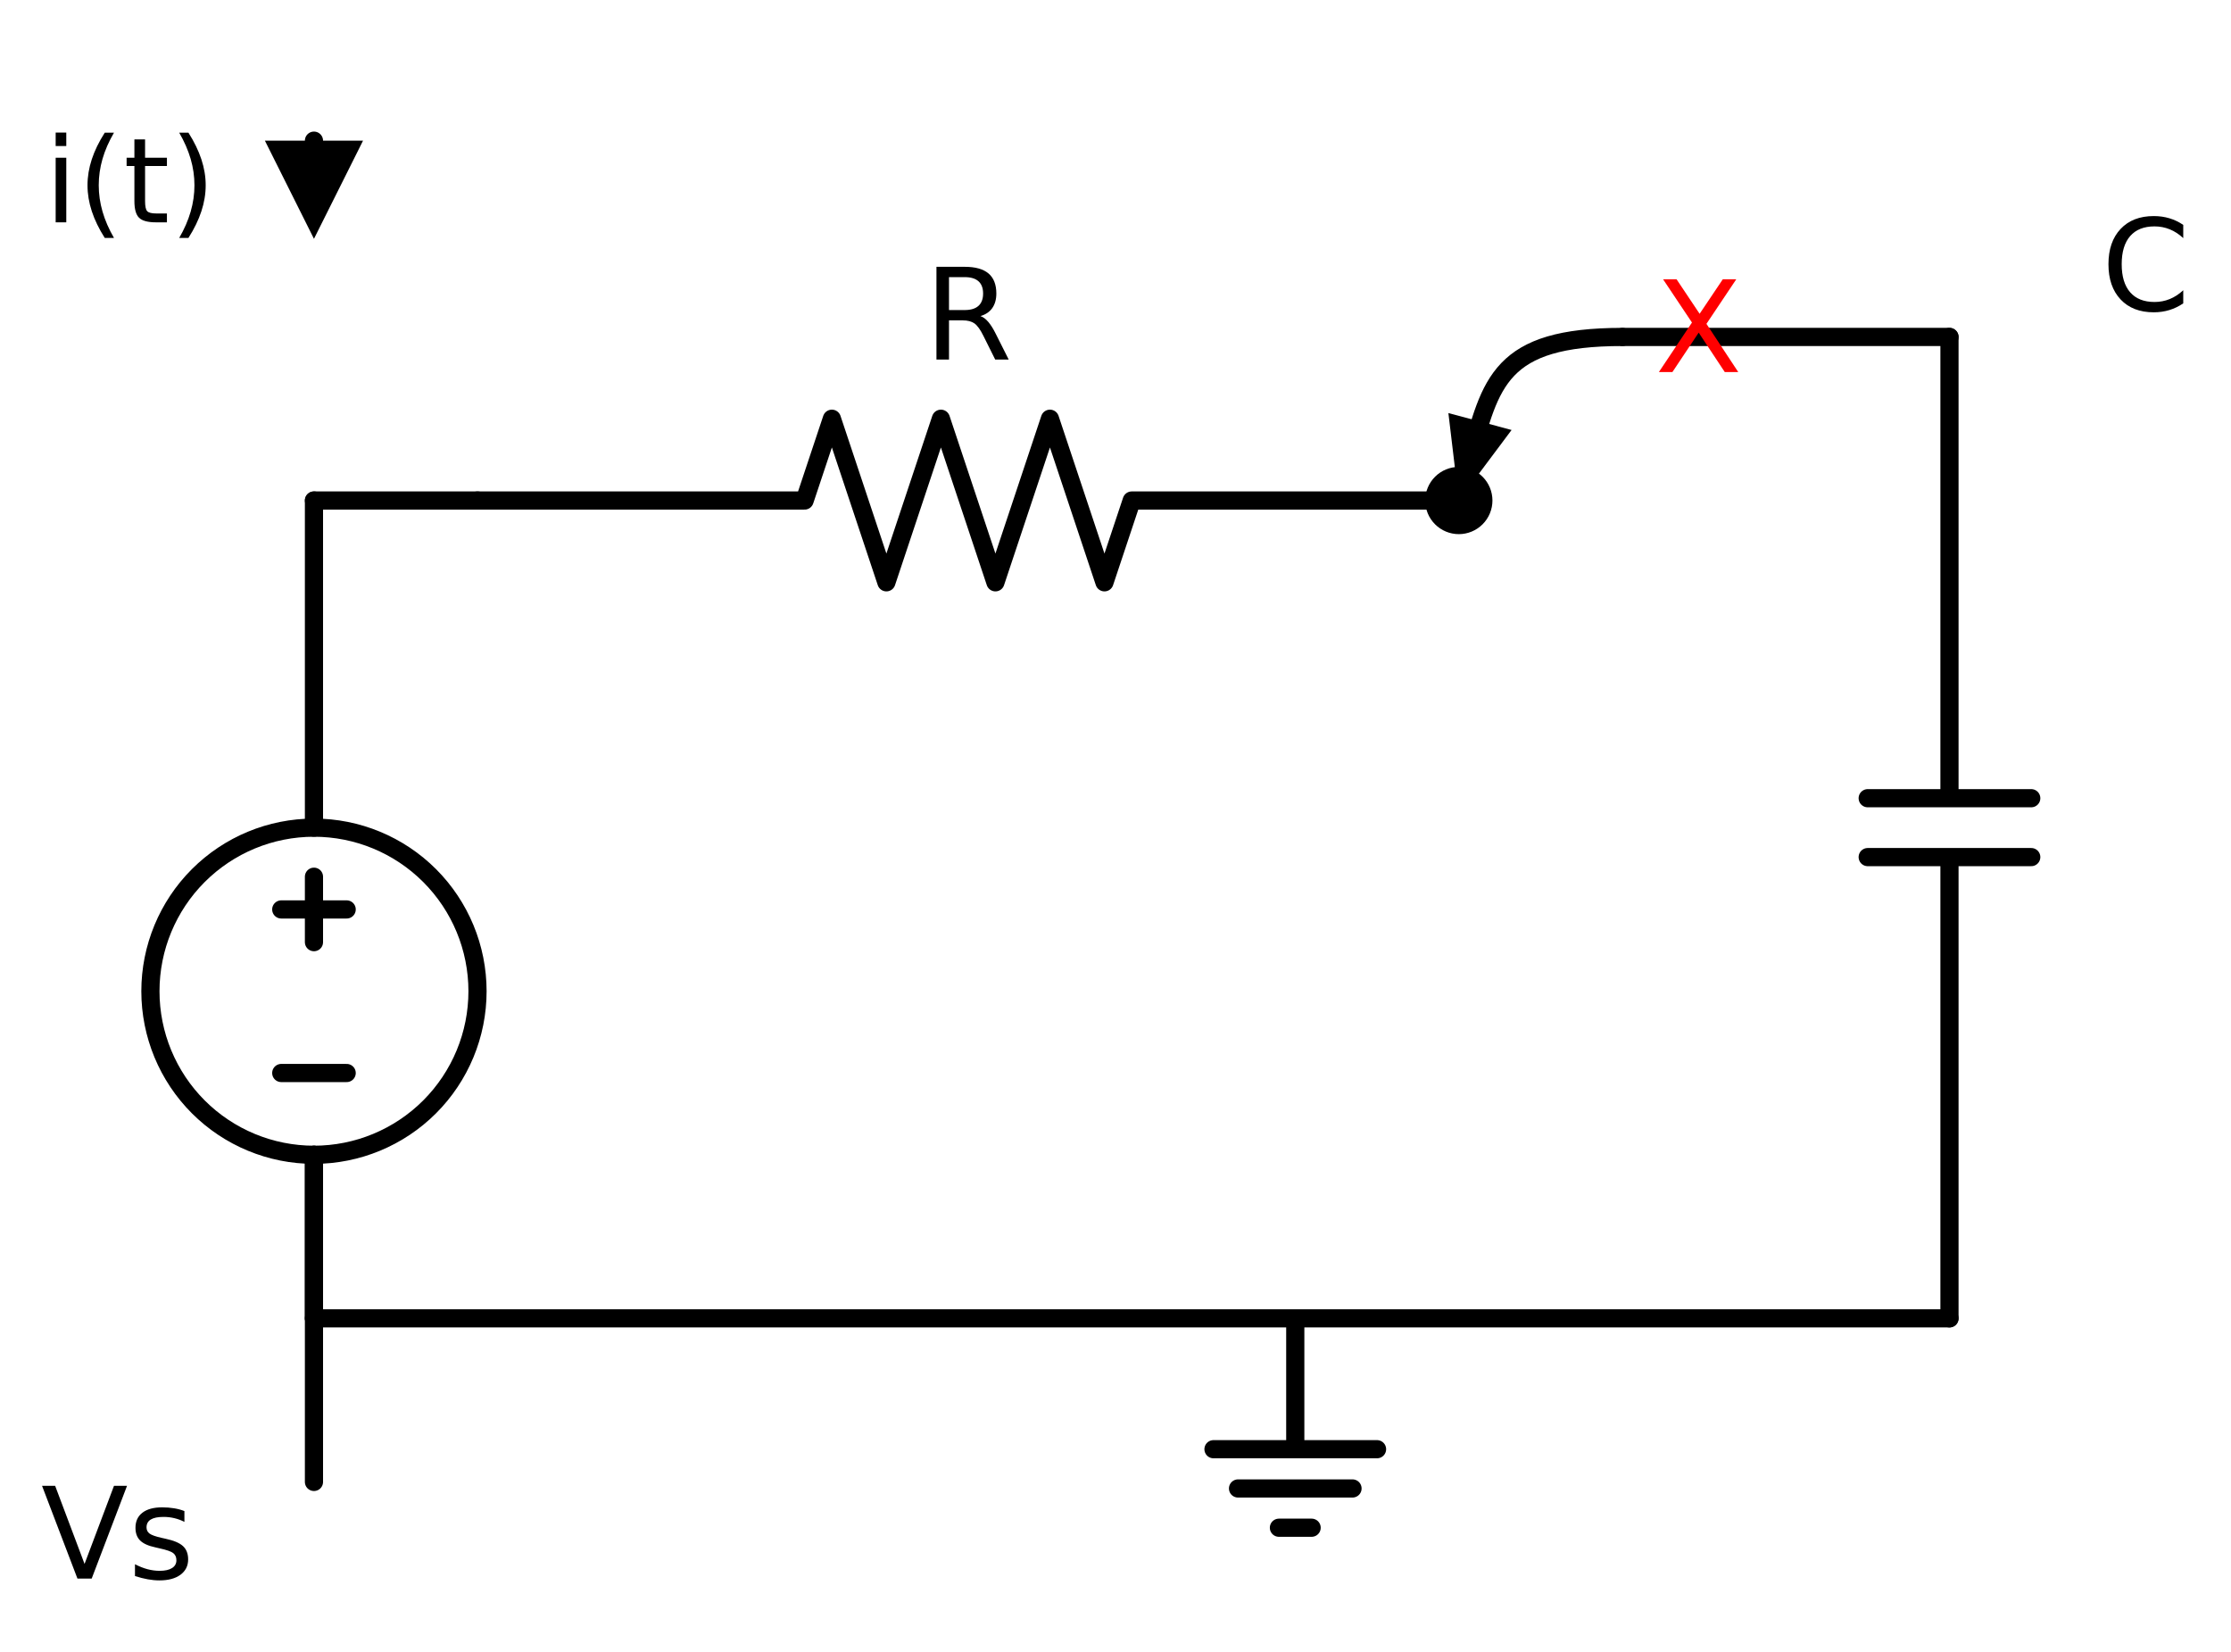
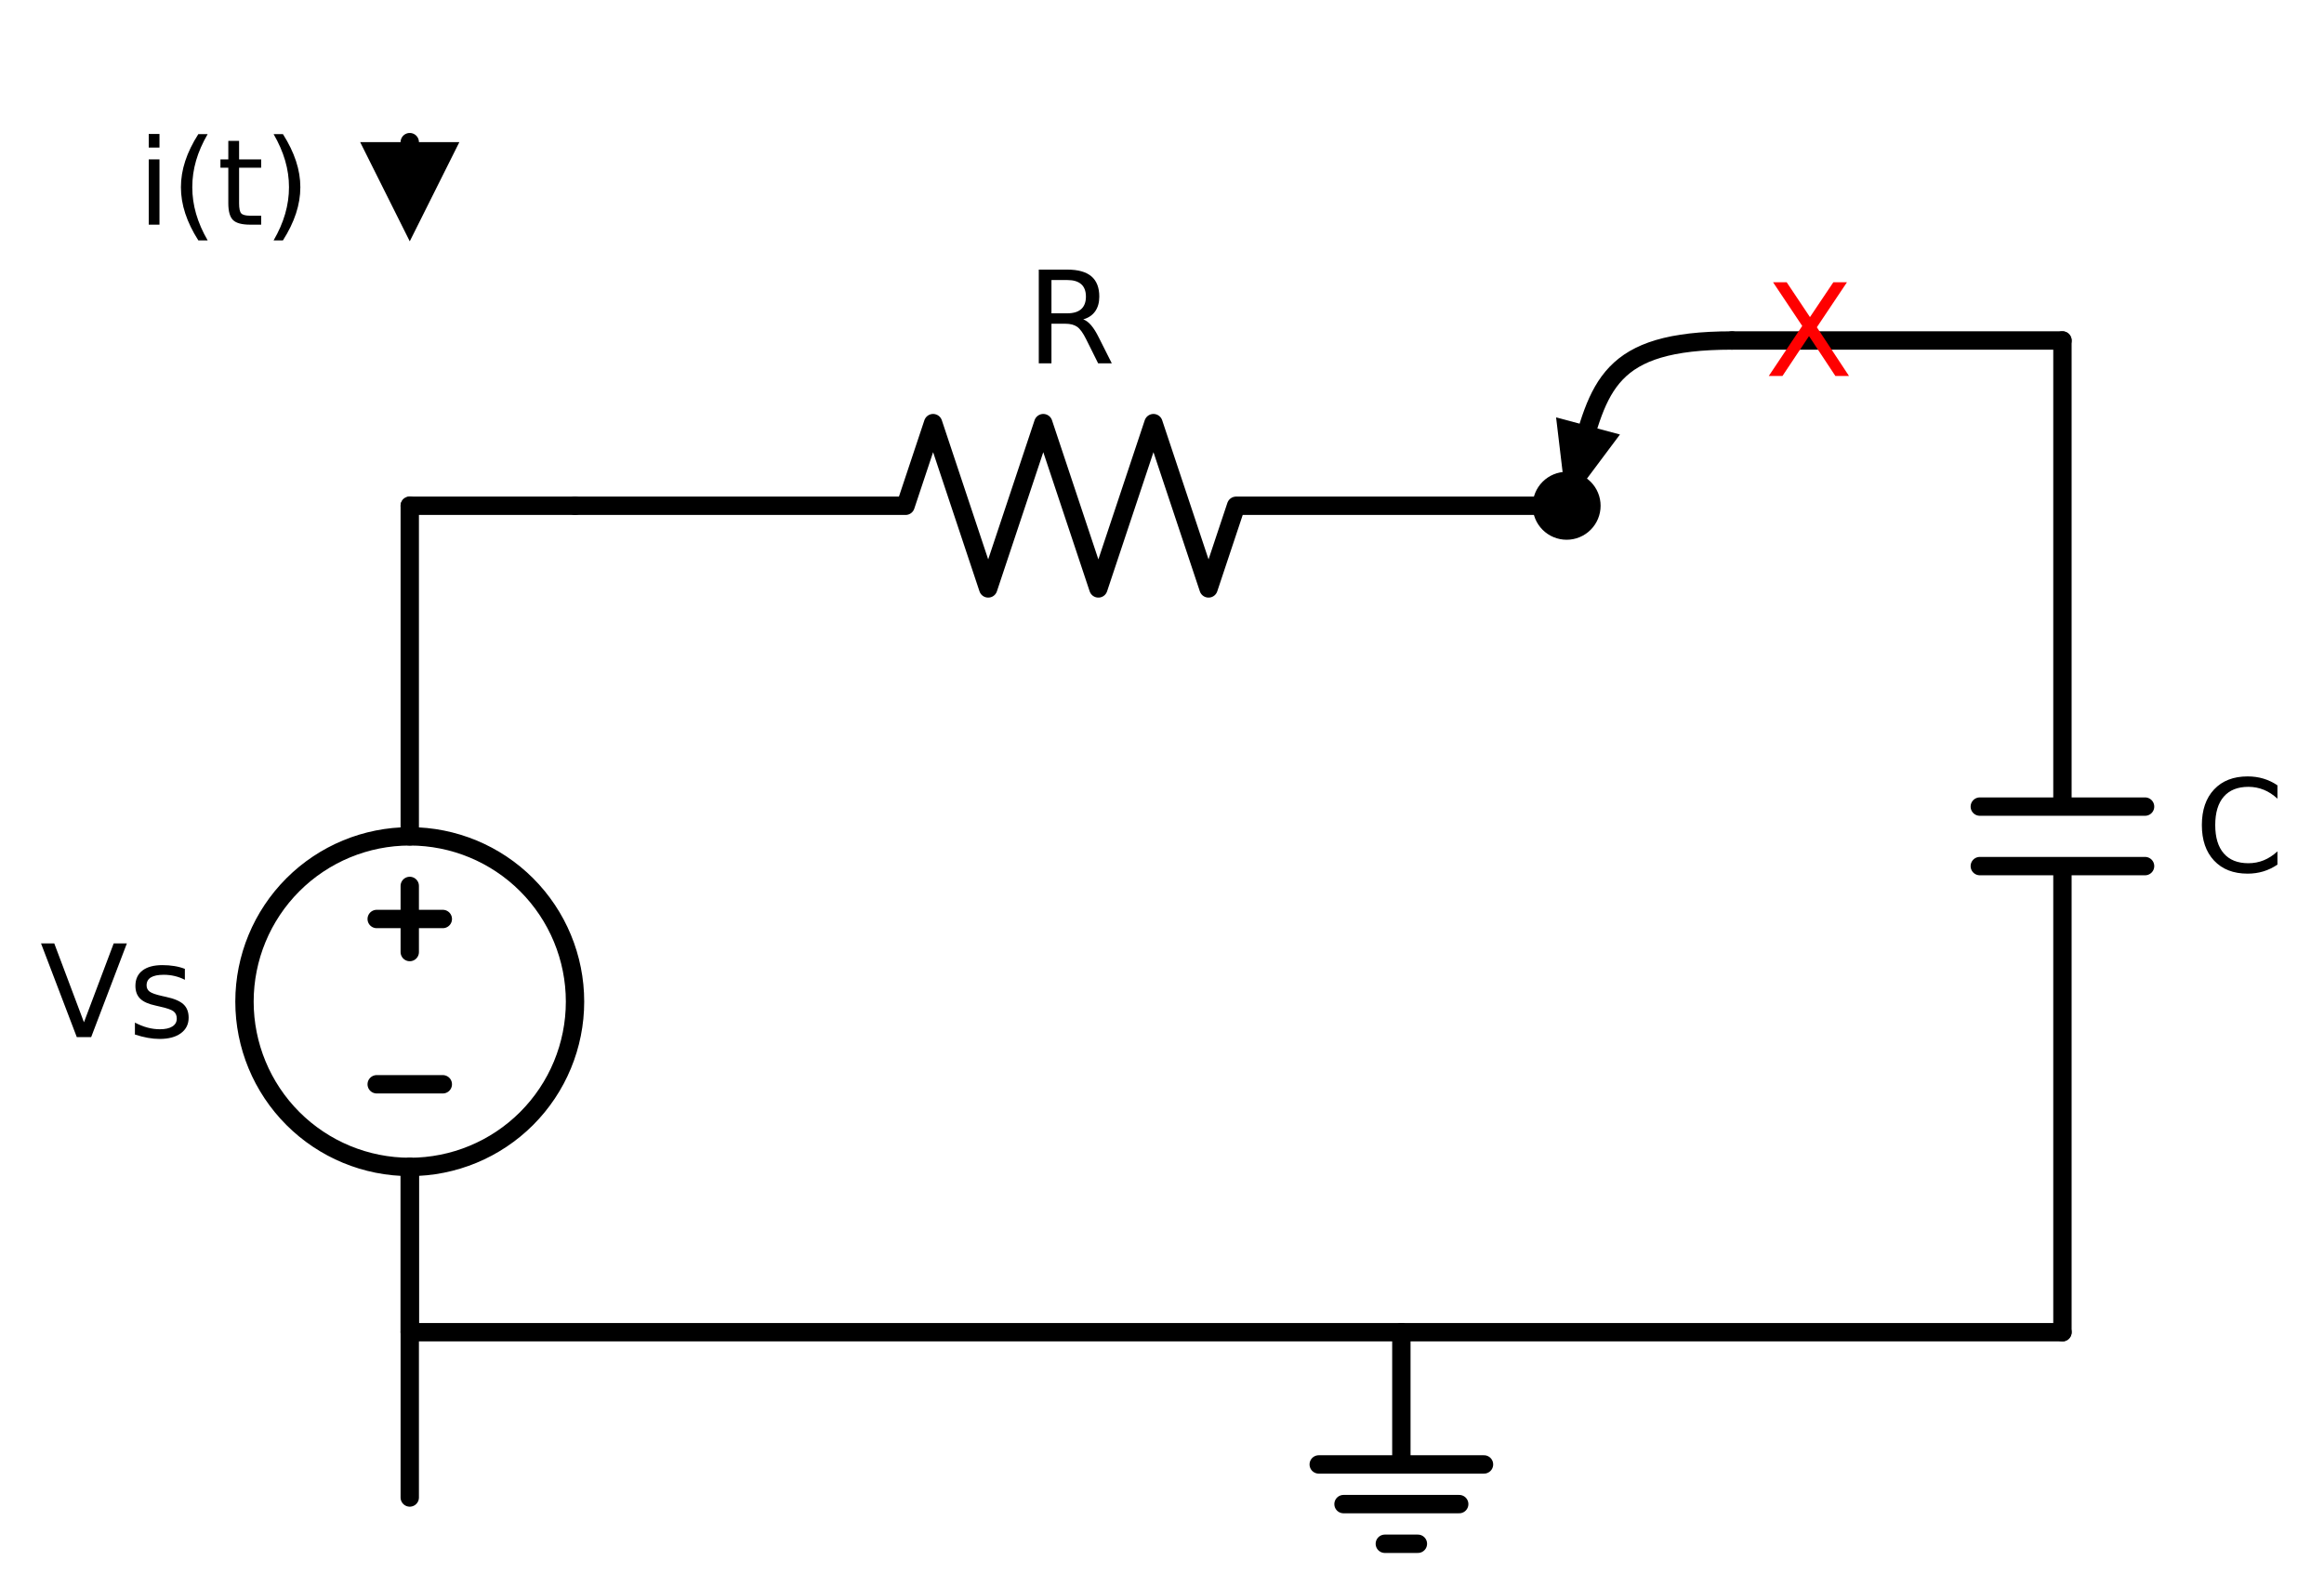
- <svg xmlns="http://www.w3.org/2000/svg" xmlns:xlink="http://www.w3.org/1999/xlink" width="245.538pt" height="181.76pt" viewBox="0 0 245.538 181.76" version="1.1">
+ <svg xmlns="http://www.w3.org/2000/svg" xmlns:xlink="http://www.w3.org/1999/xlink" width="253.116pt" height="172.8pt" viewBox="0 0 253.116 172.8" version="1.1">
  <defs>
    <style type="text/css">*{stroke-linejoin: round; stroke-linecap: butt}</style>
  </defs>
  <g id="figure_1">
    <g id="patch_1">
-       <path d="M 0 181.76  L 245.538 181.76  L 245.538 0  L 0 0  L 0 181.76  z " style="fill: none" />
+       <path d="M 0 172.8  L 253.116 172.8  L 253.116 0  L 0 0  L 0 172.8  z " style="fill: none" />
    </g>
    <g id="axes_1">
      <g id="patch_2">
-         <path d="M 34.554 127.08  C 39.328 127.08 43.906 125.183 47.282 121.808  C 50.657 118.432 52.554 113.854 52.554 109.08  C 52.554 104.306 50.657 99.728 47.282 96.352  C 43.906 92.977 39.328 91.08 34.554 91.08  C 29.78 91.08 25.202 92.977 21.826 96.352  C 18.451 99.728 16.554 104.306 16.554 109.08  C 16.554 113.854 18.451 118.432 21.826 121.808  C 25.202 125.183 29.78 127.08 34.554 127.08  L 34.554 127.08  z " clip-path="url(#p7fd0f0428a)" style="fill: none; stroke: #000000; stroke-width: 2; stroke-linejoin: miter" />
+         <path d="M 44.628 127.08  C 49.402 127.08 53.98 125.183 57.356 121.808  C 60.731 118.432 62.628 113.854 62.628 109.08  C 62.628 104.306 60.731 99.728 57.356 96.352  C 53.98 92.977 49.402 91.08 44.628 91.08  C 39.854 91.08 35.276 92.977 31.9 96.352  C 28.525 99.728 26.628 104.306 26.628 109.08  C 26.628 113.854 28.525 118.432 31.9 121.808  C 35.276 125.183 39.854 127.08 44.628 127.08  L 44.628 127.08  z " clip-path="url(#p0e5d9010fb)" style="fill: none; stroke: #000000; stroke-width: 2; stroke-linejoin: miter" />
      </g>
      <g id="patch_3">
-         <path d="M 161.719 50.733  C 164.048 42.04 165.054 37.08 178.554 37.08  " clip-path="url(#p7fd0f0428a)" style="fill: none; stroke: #000000; stroke-width: 2; stroke-linejoin: miter; stroke-linecap: round" />
+         <path d="M 171.793 50.733  C 174.122 42.04 175.128 37.08 188.628 37.08  " clip-path="url(#p0e5d9010fb)" style="fill: none; stroke: #000000; stroke-width: 2; stroke-linejoin: miter; stroke-linecap: round" />
      </g>
      <g id="patch_4">
-         <path d="M 166.361 47.318  L 160.554 55.08  L 159.406 45.455  z " clip-path="url(#p7fd0f0428a)" />
+         <path d="M 176.435 47.318  L 170.628 55.08  L 169.48 45.455  z " clip-path="url(#p0e5d9010fb)" />
      </g>
      <g id="line2d_1">
-         <path d="M 34.554 163.08  L 34.554 127.08  L 34.554 127.08  M 34.554 91.08  L 34.554 91.08  L 34.554 55.08  " clip-path="url(#p7fd0f0428a)" style="fill: none; stroke: #000000; stroke-width: 2; stroke-linecap: round" />
+         <path d="M 44.628 163.08  L 44.628 127.08  L 44.628 127.08  M 44.628 91.08  L 44.628 91.08  L 44.628 55.08  " clip-path="url(#p0e5d9010fb)" style="fill: none; stroke: #000000; stroke-width: 2; stroke-linecap: round" />
      </g>
      <g id="line2d_2">
-         <path d="M 38.154 118.08  L 30.954 118.08  " clip-path="url(#p7fd0f0428a)" style="fill: none; stroke: #000000; stroke-width: 2; stroke-linecap: round" />
+         <path d="M 48.228 118.08  L 41.028 118.08  " clip-path="url(#p0e5d9010fb)" style="fill: none; stroke: #000000; stroke-width: 2; stroke-linecap: round" />
      </g>
      <g id="line2d_3">
-         <path d="M 34.554 103.68  L 34.554 96.48  " clip-path="url(#p7fd0f0428a)" style="fill: none; stroke: #000000; stroke-width: 2; stroke-linecap: round" />
+         <path d="M 44.628 103.68  L 44.628 96.48  " clip-path="url(#p0e5d9010fb)" style="fill: none; stroke: #000000; stroke-width: 2; stroke-linecap: round" />
      </g>
      <g id="line2d_4">
-         <path d="M 38.154 100.08  L 30.954 100.08  " clip-path="url(#p7fd0f0428a)" style="fill: none; stroke: #000000; stroke-width: 2; stroke-linecap: round" />
+         <path d="M 48.228 100.08  L 41.028 100.08  " clip-path="url(#p0e5d9010fb)" style="fill: none; stroke: #000000; stroke-width: 2; stroke-linecap: round" />
      </g>
      <g id="line2d_5">
-         <path d="M 34.554 55.08  L 43.554 55.08  L 52.554 55.08  " clip-path="url(#p7fd0f0428a)" style="fill: none; stroke: #000000; stroke-width: 2; stroke-linecap: round" />
+         <path d="M 44.628 55.08  L 53.628 55.08  L 62.628 55.08  " clip-path="url(#p0e5d9010fb)" style="fill: none; stroke: #000000; stroke-width: 2; stroke-linecap: round" />
      </g>
      <g id="line2d_6">
-         <path d="M 52.554 55.08  L 88.554 55.08  L 91.554 46.08  L 97.554 64.08  L 103.554 46.08  L 109.554 64.08  L 115.554 46.08  L 121.554 64.08  L 124.554 55.08  L 160.554 55.08  " clip-path="url(#p7fd0f0428a)" style="fill: none; stroke: #000000; stroke-width: 2; stroke-linecap: round" />
+         <path d="M 62.628 55.08  L 98.628 55.08  L 101.628 46.08  L 107.628 64.08  L 113.628 46.08  L 119.628 64.08  L 125.628 46.08  L 131.628 64.08  L 134.628 55.08  L 170.628 55.08  " clip-path="url(#p0e5d9010fb)" style="fill: none; stroke: #000000; stroke-width: 2; stroke-linecap: round" />
      </g>
      <g id="line2d_7">
-         <path d="M 178.554 37.08  L 196.554 37.08  L 214.554 37.08  " clip-path="url(#p7fd0f0428a)" style="fill: none; stroke: #000000; stroke-width: 2; stroke-linecap: round" />
+         <path d="M 188.628 37.08  L 206.628 37.08  L 224.628 37.08  " clip-path="url(#p0e5d9010fb)" style="fill: none; stroke: #000000; stroke-width: 2; stroke-linecap: round" />
      </g>
      <g id="line2d_8">
-         <path d="M 214.554 37.08  L 214.554 87.84  M 223.554 87.84  L 205.554 87.84  M 223.554 94.32  L 205.554 94.32  M 214.554 94.32  L 214.554 145.08  " clip-path="url(#p7fd0f0428a)" style="fill: none; stroke: #000000; stroke-width: 2; stroke-linecap: round" />
+         <path d="M 224.628 37.08  L 224.628 87.84  M 233.628 87.84  L 215.628 87.84  M 233.628 94.32  L 215.628 94.32  M 224.628 94.32  L 224.628 145.08  " clip-path="url(#p0e5d9010fb)" style="fill: none; stroke: #000000; stroke-width: 2; stroke-linecap: round" />
      </g>
      <g id="line2d_9">
-         <path d="M 214.554 145.08  L 178.554 145.08  L 142.554 145.08  " clip-path="url(#p7fd0f0428a)" style="fill: none; stroke: #000000; stroke-width: 2; stroke-linecap: round" />
+         <path d="M 224.628 145.08  L 188.628 145.08  L 152.628 145.08  " clip-path="url(#p0e5d9010fb)" style="fill: none; stroke: #000000; stroke-width: 2; stroke-linecap: round" />
      </g>
      <g id="line2d_10">
-         <path d="M 142.554 145.08  L 142.554 159.48  L 133.554 159.48  L 151.554 159.48  M 136.254 163.8  L 148.854 163.8  M 140.754 168.12  L 144.354 168.12  " clip-path="url(#p7fd0f0428a)" style="fill: none; stroke: #000000; stroke-width: 2; stroke-linecap: round" />
+         <path d="M 152.628 145.08  L 152.628 159.48  L 143.628 159.48  L 161.628 159.48  M 146.328 163.8  L 158.928 163.8  M 150.828 168.12  L 154.428 168.12  " clip-path="url(#p0e5d9010fb)" style="fill: none; stroke: #000000; stroke-width: 2; stroke-linecap: round" />
      </g>
      <g id="line2d_11">
-         <path d="M 142.554 145.08  L 88.554 145.08  L 34.554 145.08  " clip-path="url(#p7fd0f0428a)" style="fill: none; stroke: #000000; stroke-width: 2; stroke-linecap: round" />
+         <path d="M 152.628 145.08  L 98.628 145.08  L 44.628 145.08  " clip-path="url(#p0e5d9010fb)" style="fill: none; stroke: #000000; stroke-width: 2; stroke-linecap: round" />
      </g>
      <g id="line2d_12">
-         <path d="M 34.554 145.08  L 34.554 136.08  L 34.554 127.08  " clip-path="url(#p7fd0f0428a)" style="fill: none; stroke: #000000; stroke-width: 2; stroke-linecap: round" />
+         <path d="M 44.628 145.08  L 44.628 136.08  L 44.628 127.08  " clip-path="url(#p0e5d9010fb)" style="fill: none; stroke: #000000; stroke-width: 2; stroke-linecap: round" />
      </g>
      <g id="text_1">
-         <g transform="translate(4.519 173.7178) scale(0.14 -0.14)">
+         <g transform="translate(4.358 112.9431) scale(0.14 -0.14)">
          <defs>
            <path id="DejaVuSans-56" d="M 1831 0  L 50 4666  L 709 4666  L 2188 738  L 3669 4666  L 4325 4666  L 2547 0  L 1831 0  z " transform="scale(0.015625)" />
            <path id="DejaVuSans-73" d="M 2834 3397  L 2834 2853  Q 2591 2978 2328 3040  Q 2066 3103 1784 3103  Q 1356 3103 1142 2972  Q 928 2841 928 2578  Q 928 2378 1081 2264  Q 1234 2150 1697 2047  L 1894 2003  Q 2506 1872 2764 1633  Q 3022 1394 3022 966  Q 3022 478 2636 193  Q 2250 -91 1575 -91  Q 1294 -91 989 -36  Q 684 19 347 128  L 347 722  Q 666 556 975 473  Q 1284 391 1588 391  Q 1994 391 2212 530  Q 2431 669 2431 922  Q 2431 1156 2273 1281  Q 2116 1406 1581 1522  L 1381 1569  Q 847 1681 609 1914  Q 372 2147 372 2553  Q 372 3047 722 3315  Q 1072 3584 1716 3584  Q 2034 3584 2315 3537  Q 2597 3491 2834 3397  z " transform="scale(0.015625)" />
          </defs>
          <use xlink:href="#DejaVuSans-56" />
          <use xlink:href="#DejaVuSans-73" transform="translate(68.4082 0)" />
        </g>
      </g>
      <g id="text_2">
-         <g transform="translate(101.6901 39.56844) scale(0.14 -0.14)">
+         <g transform="translate(111.7641 39.56844) scale(0.14 -0.14)">
          <defs>
            <path id="DejaVuSans-52" d="M 2841 2188  Q 3044 2119 3236 1894  Q 3428 1669 3622 1275  L 4263 0  L 3584 0  L 2988 1197  Q 2756 1666 2539 1819  Q 2322 1972 1947 1972  L 1259 1972  L 1259 0  L 628 0  L 628 4666  L 2053 4666  Q 2853 4666 3247 4331  Q 3641 3997 3641 3322  Q 3641 2881 3436 2590  Q 3231 2300 2841 2188  z M 1259 4147  L 1259 2491  L 2053 2491  Q 2509 2491 2742 2702  Q 2975 2913 2975 3322  Q 2975 3731 2742 3939  Q 2509 4147 2053 4147  L 1259 4147  z " transform="scale(0.015625)" />
          </defs>
          <use xlink:href="#DejaVuSans-52" />
        </g>
      </g>
      <g id="text_3">
-         <g style="fill: #ff0000" transform="translate(182.154 40.94313) scale(0.14 -0.14)">
+         <g style="fill: #ff0000" transform="translate(192.228 40.94313) scale(0.14 -0.14)">
          <defs>
            <path id="DejaVuSans-58" d="M 403 4666  L 1081 4666  L 2241 2931  L 3406 4666  L 4084 4666  L 2584 2425  L 4184 0  L 3506 0  L 2194 1984  L 872 0  L 191 0  L 1856 2491  L 403 4666  z " transform="scale(0.015625)" />
          </defs>
          <use xlink:href="#DejaVuSans-58" />
        </g>
      </g>
      <g id="text_4">
-         <g transform="translate(231.266 34.16844) scale(0.14 -0.14)">
+         <g transform="translate(239.028 94.94312) scale(0.14 -0.14)">
          <defs>
            <path id="DejaVuSans-43" d="M 4122 4306  L 4122 3641  Q 3803 3938 3442 4084  Q 3081 4231 2675 4231  Q 1875 4231 1450 3742  Q 1025 3253 1025 2328  Q 1025 1406 1450 917  Q 1875 428 2675 428  Q 3081 428 3442 575  Q 3803 722 4122 1019  L 4122 359  Q 3791 134 3420 21  Q 3050 -91 2638 -91  Q 1578 -91 968 557  Q 359 1206 359 2328  Q 359 3453 968 4101  Q 1578 4750 2638 4750  Q 3056 4750 3426 4639  Q 3797 4528 4122 4306  z " transform="scale(0.015625)" />
          </defs>
          <use xlink:href="#DejaVuSans-43" />
        </g>
      </g>
      <g id="patch_5">
-         <path d="M 160.554 57.78  C 161.27 57.78 161.957 57.496 162.463 56.989  C 162.97 56.483 163.254 55.796 163.254 55.08  C 163.254 54.364 162.97 53.677 162.463 53.171  C 161.957 52.664 161.27 52.38 160.554 52.38  C 159.838 52.38 159.151 52.664 158.645 53.171  C 158.138 53.677 157.854 54.364 157.854 55.08  C 157.854 55.796 158.138 56.483 158.645 56.989  C 159.151 57.496 159.838 57.78 160.554 57.78  z " clip-path="url(#p7fd0f0428a)" style="stroke: #000000; stroke-width: 2; stroke-linejoin: miter" />
+         <path d="M 170.628 57.78  C 171.344 57.78 172.031 57.496 172.537 56.989  C 173.044 56.483 173.328 55.796 173.328 55.08  C 173.328 54.364 173.044 53.677 172.537 53.171  C 172.031 52.664 171.344 52.38 170.628 52.38  C 169.912 52.38 169.225 52.664 168.719 53.171  C 168.212 53.677 167.928 54.364 167.928 55.08  C 167.928 55.796 168.212 56.483 168.719 56.989  C 169.225 57.496 169.912 57.78 170.628 57.78  z " clip-path="url(#p0e5d9010fb)" style="stroke: #000000; stroke-width: 2; stroke-linejoin: miter" />
      </g>
      <g id="line2d_13">
-         <path d="M 34.554 15.48  L 34.554 15.48  " clip-path="url(#p7fd0f0428a)" style="fill: none; stroke: #000000; stroke-width: 2; stroke-linecap: round" />
+         <path d="M 44.628 15.48  L 44.628 15.48  " clip-path="url(#p0e5d9010fb)" style="fill: none; stroke: #000000; stroke-width: 2; stroke-linecap: round" />
      </g>
      <g id="patch_6">
-         <path d="M 39.954 15.48  L 34.554 26.28  L 29.154 15.48  z " clip-path="url(#p7fd0f0428a)" />
+         <path d="M 50.028 15.48  L 44.628 26.28  L 39.228 15.48  z " clip-path="url(#p0e5d9010fb)" />
      </g>
      <g id="text_5">
-         <g transform="translate(4.901969 24.46719) scale(0.13 -0.13)">
+         <g transform="translate(14.97597 24.46719) scale(0.13 -0.13)">
          <defs>
            <path id="DejaVuSans-69" d="M 603 3500  L 1178 3500  L 1178 0  L 603 0  L 603 3500  z M 603 4863  L 1178 4863  L 1178 4134  L 603 4134  L 603 4863  z " transform="scale(0.015625)" />
            <path id="DejaVuSans-28" d="M 1984 4856  Q 1566 4138 1362 3434  Q 1159 2731 1159 2009  Q 1159 1288 1364 580  Q 1569 -128 1984 -844  L 1484 -844  Q 1016 -109 783 600  Q 550 1309 550 2009  Q 550 2706 781 3412  Q 1013 4119 1484 4856  L 1984 4856  z " transform="scale(0.015625)" />
            <path id="DejaVuSans-74" d="M 1172 4494  L 1172 3500  L 2356 3500  L 2356 3053  L 1172 3053  L 1172 1153  Q 1172 725 1289 603  Q 1406 481 1766 481  L 2356 481  L 2356 0  L 1766 0  Q 1100 0 847 248  Q 594 497 594 1153  L 594 3053  L 172 3053  L 172 3500  L 594 3500  L 594 4494  L 1172 4494  z " transform="scale(0.015625)" />
            <path id="DejaVuSans-29" d="M 513 4856  L 1013 4856  Q 1481 4119 1714 3412  Q 1947 2706 1947 2009  Q 1947 1309 1714 600  Q 1481 -109 1013 -844  L 513 -844  Q 928 -128 1133 580  Q 1338 1288 1338 2009  Q 1338 2731 1133 3434  Q 928 4138 513 4856  z " transform="scale(0.015625)" />
          </defs>
          <use xlink:href="#DejaVuSans-69" />
          <use xlink:href="#DejaVuSans-28" transform="translate(27.7832 0)" />
          <use xlink:href="#DejaVuSans-74" transform="translate(66.79688 0)" />
          <use xlink:href="#DejaVuSans-29" transform="translate(106.0059 0)" />
        </g>
      </g>
    </g>
  </g>
  <defs>
-     <clipPath id="p7fd0f0428a">
-       <rect x="0" y="0" width="245.538" height="181.76" />
+     <clipPath id="p0e5d9010fb">
+       <rect x="0" y="-0" width="253.116" height="172.8" />
    </clipPath>
  </defs>
</svg>
